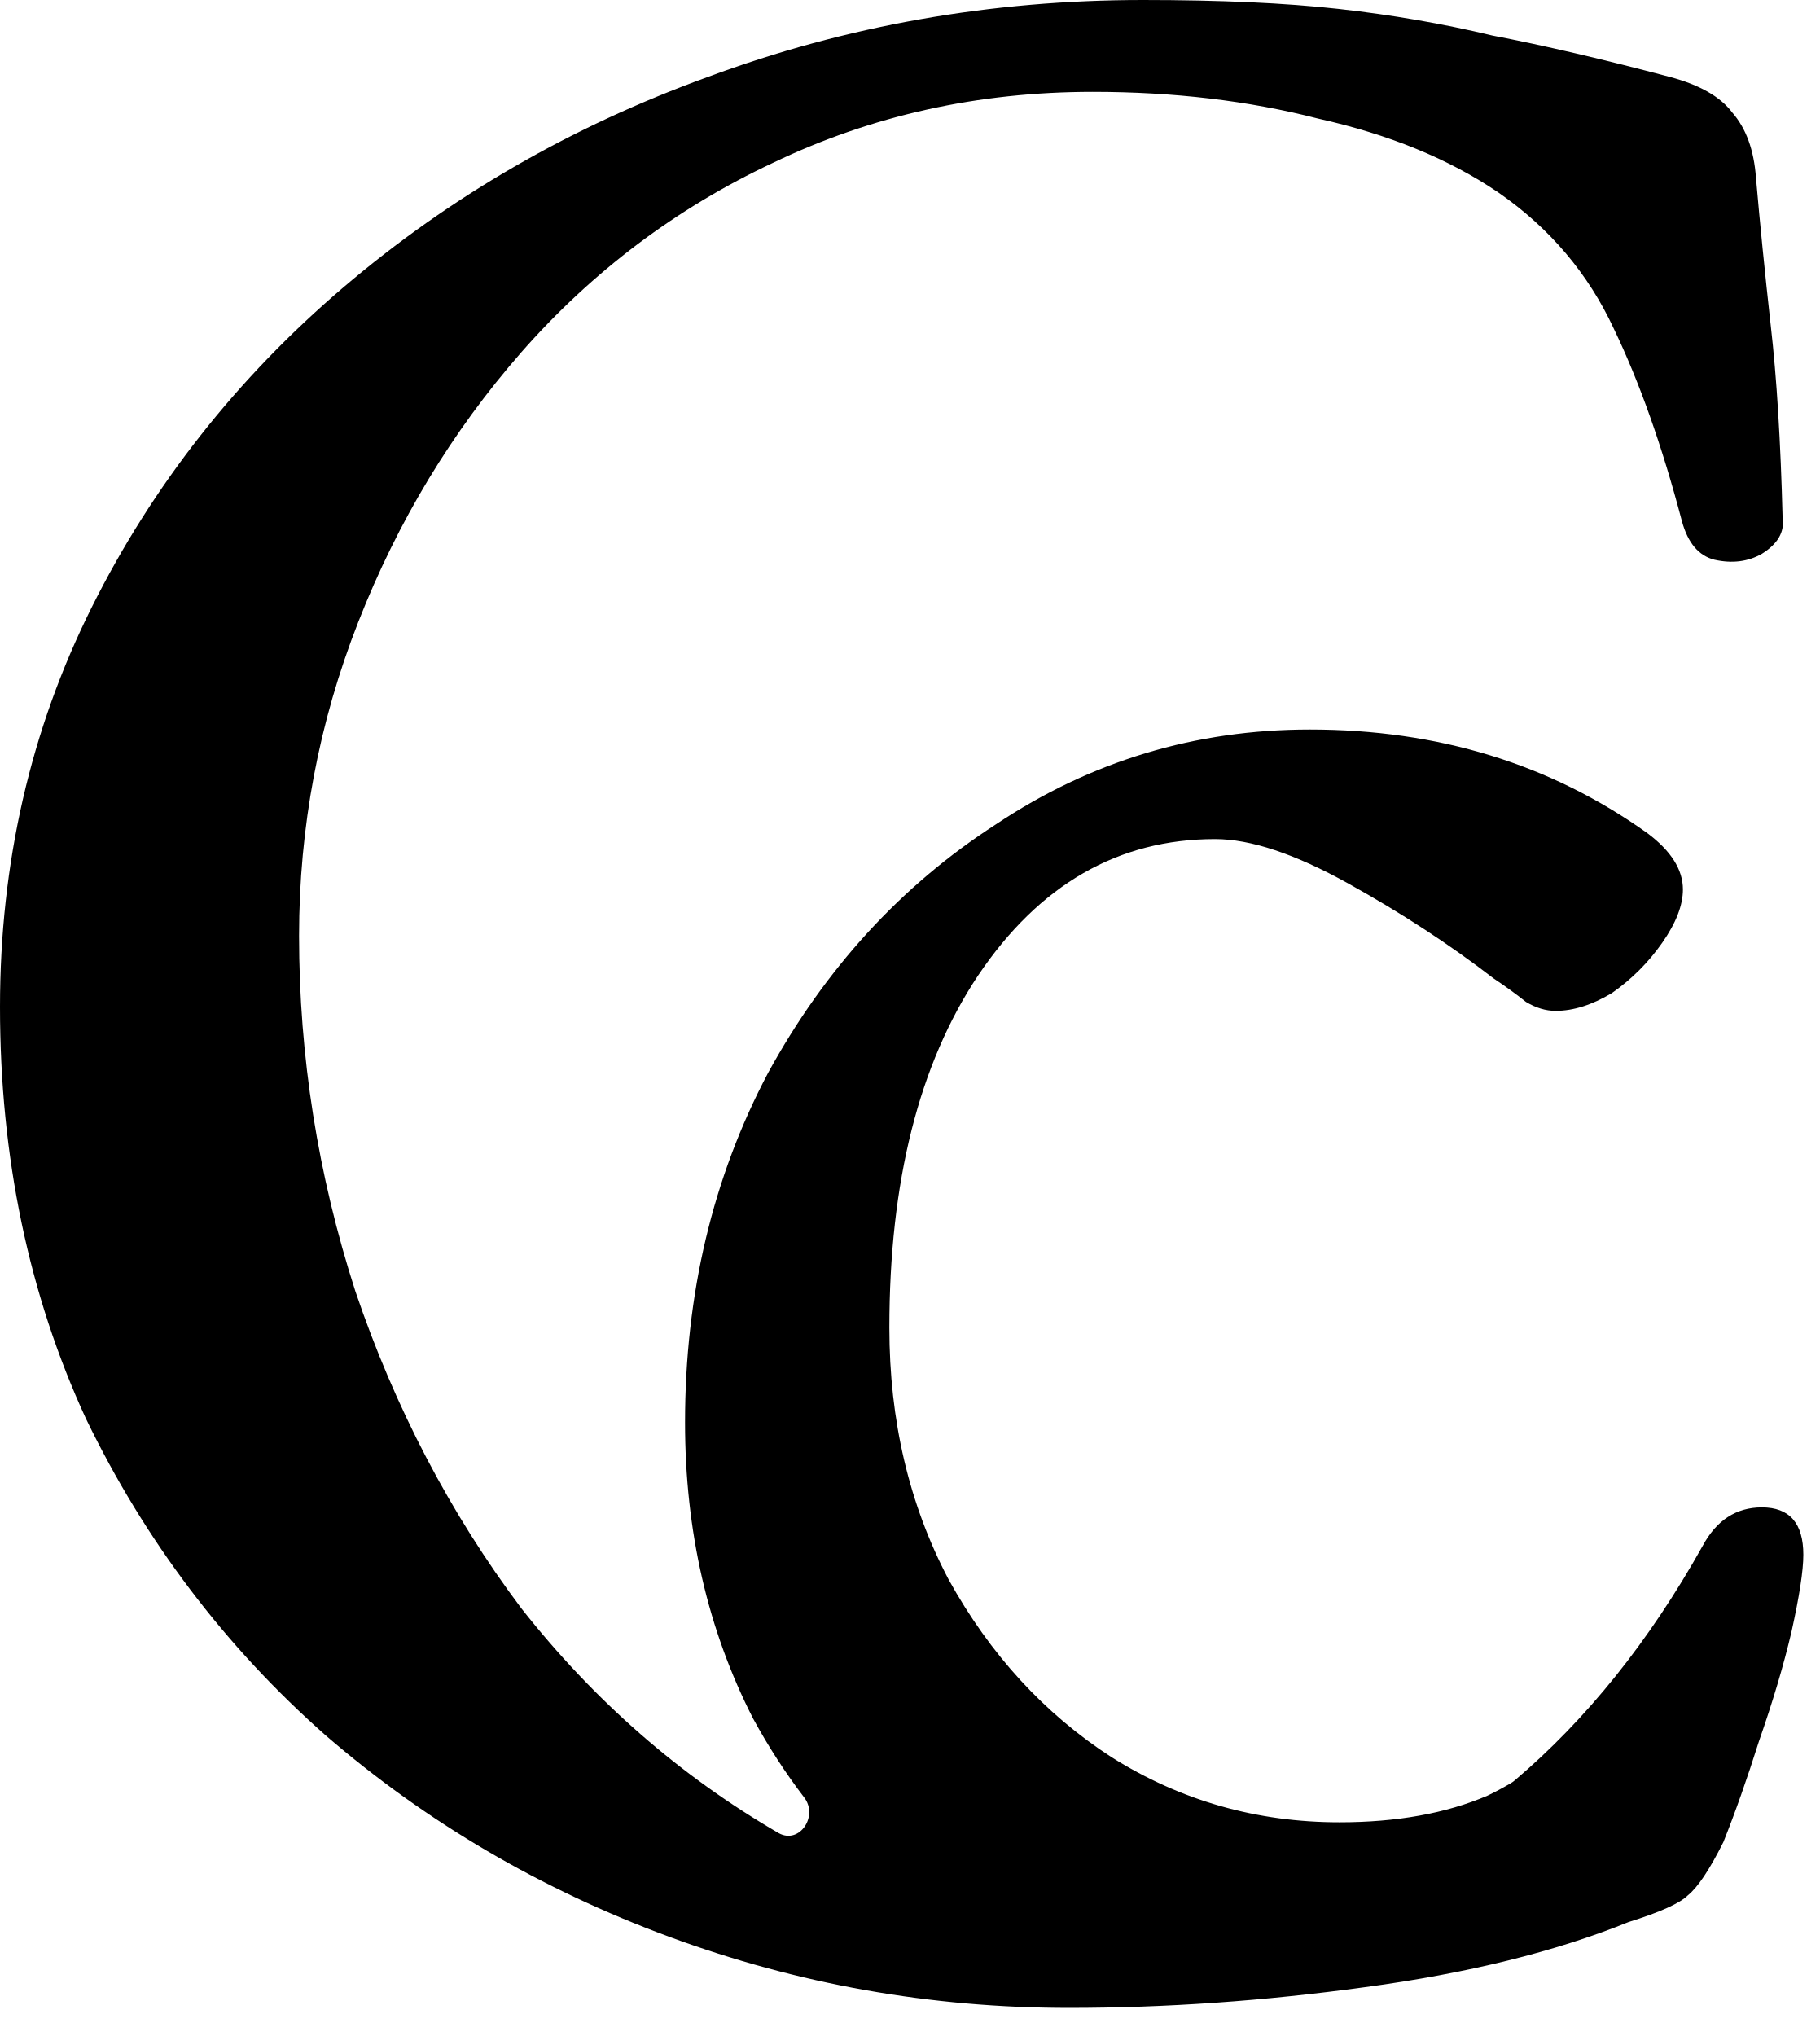
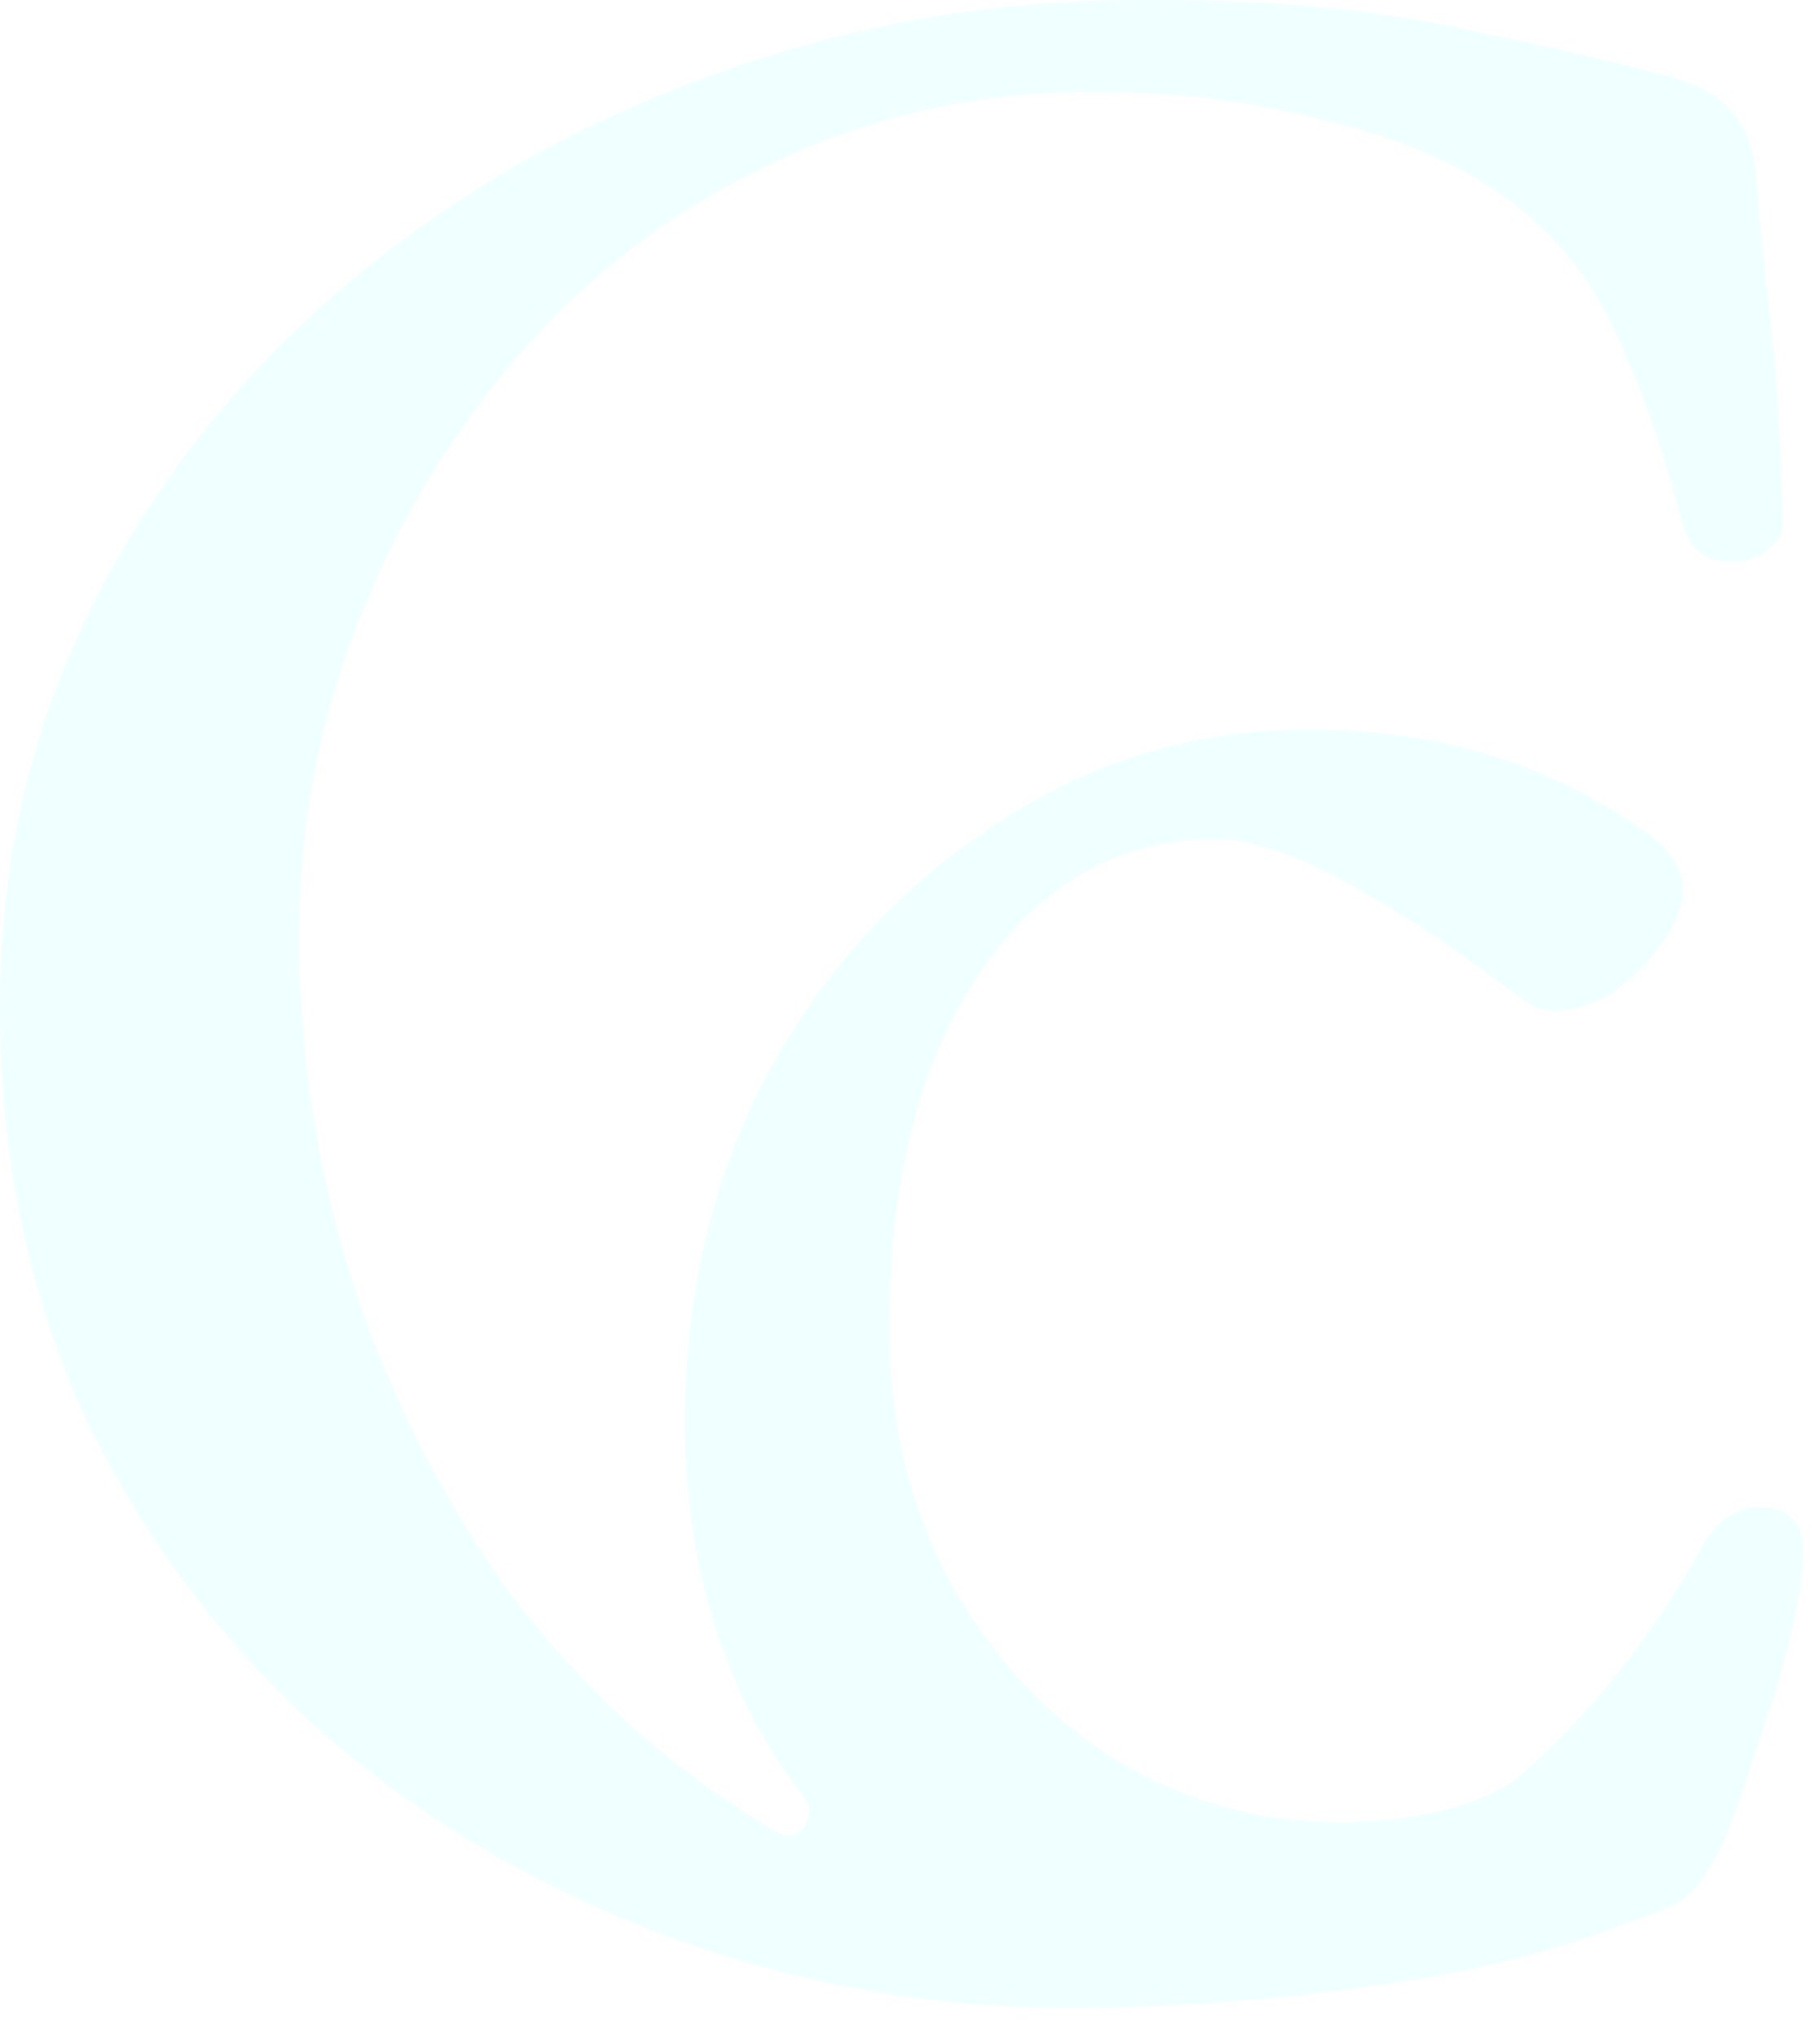
<svg xmlns="http://www.w3.org/2000/svg" width="59" height="66" viewBox="0 0 59 66" fill="none">
-   <path d="M37.056 0C39.551 0 41.664 0.096 43.392 0.288C45.12 0.48 46.784 0.768 48.384 1.152C50.048 1.472 51.968 1.92 54.144 2.496C55.104 2.752 55.776 3.136 56.16 3.648C56.608 4.16 56.864 4.865 56.928 5.761C57.056 7.233 57.216 8.833 57.408 10.56C57.6 12.225 57.728 14.305 57.792 16.801C57.856 17.249 57.632 17.632 57.12 17.952C56.672 18.208 56.16 18.273 55.584 18.145C55.072 18.017 54.72 17.6 54.528 16.896C53.888 14.464 53.152 12.384 52.32 10.656C51.488 8.864 50.24 7.392 48.576 6.24C46.976 5.152 45.024 4.353 42.72 3.841C40.48 3.265 38.048 2.977 35.424 2.977C31.712 2.977 28.256 3.744 25.056 5.28C21.92 6.752 19.2 8.801 16.896 11.425C14.657 13.985 12.896 16.896 11.616 20.16C10.336 23.424 9.696 26.817 9.696 30.337C9.696 34.241 10.304 38.081 11.52 41.856C12.8 45.632 14.592 49.057 16.896 52.129C19.264 55.137 22.048 57.569 25.248 59.425C25.918 59.792 26.538 58.876 26.073 58.27C25.467 57.478 24.915 56.626 24.417 55.713C22.945 52.833 22.209 49.632 22.209 46.112C22.209 41.952 23.105 38.176 24.898 34.784C26.753 31.392 29.217 28.705 32.289 26.721C35.361 24.673 38.753 23.648 42.465 23.648C46.625 23.648 50.273 24.769 53.409 27.009C54.177 27.585 54.56 28.192 54.56 28.832C54.56 29.344 54.337 29.921 53.889 30.561C53.441 31.201 52.897 31.744 52.257 32.192C51.617 32.576 51.009 32.769 50.433 32.769C50.113 32.769 49.792 32.672 49.473 32.48C49.153 32.225 48.801 31.969 48.417 31.713C47.009 30.625 45.441 29.601 43.713 28.641C41.985 27.681 40.545 27.2 39.393 27.2C36.257 27.2 33.697 28.672 31.713 31.616C29.793 34.496 28.833 38.304 28.833 43.04C28.833 46.048 29.473 48.768 30.753 51.2C32.097 53.632 33.857 55.552 36.033 56.96C38.273 58.368 40.737 59.072 43.425 59.072C45.281 59.072 46.881 58.784 48.225 58.208C48.471 58.091 48.719 57.958 48.972 57.81C49.019 57.783 49.064 57.751 49.106 57.715C51.437 55.739 53.47 53.206 55.2 50.112C55.648 49.28 56.288 48.864 57.12 48.864C58.016 48.864 58.464 49.377 58.464 50.4C58.464 50.912 58.336 51.745 58.08 52.897C57.824 53.984 57.472 55.168 57.024 56.448C56.64 57.664 56.256 58.753 55.872 59.713C55.424 60.609 55.04 61.184 54.72 61.44C54.464 61.696 53.824 61.985 52.8 62.305C50.432 63.265 47.584 63.968 44.256 64.416C40.992 64.864 37.792 65.089 34.656 65.089C30.176 65.089 25.856 64.32 21.696 62.784C17.536 61.248 13.824 59.073 10.56 56.257C7.296 53.377 4.704 49.952 2.784 45.984C0.928 41.952 2.52309e-05 37.505 0 32.641C0 27.969 0.992 23.649 2.976 19.681C4.96 15.713 7.68 12.257 11.136 9.312C14.592 6.369 18.528 4.096 22.944 2.496C27.424 0.832 32.128 3.77819e-05 37.056 0Z" fill="black" />
+   <path d="M37.056 0C39.551 0 41.664 0.096 43.392 0.288C45.12 0.48 46.784 0.768 48.384 1.152C50.048 1.472 51.968 1.92 54.144 2.496C55.104 2.752 55.776 3.136 56.16 3.648C56.608 4.16 56.864 4.865 56.928 5.761C57.056 7.233 57.216 8.833 57.408 10.56C57.6 12.225 57.728 14.305 57.792 16.801C57.856 17.249 57.632 17.632 57.12 17.952C56.672 18.208 56.16 18.273 55.584 18.145C55.072 18.017 54.72 17.6 54.528 16.896C53.888 14.464 53.152 12.384 52.32 10.656C51.488 8.864 50.24 7.392 48.576 6.24C46.976 5.152 45.024 4.353 42.72 3.841C40.48 3.265 38.048 2.977 35.424 2.977C31.712 2.977 28.256 3.744 25.056 5.28C21.92 6.752 19.2 8.801 16.896 11.425C14.657 13.985 12.896 16.896 11.616 20.16C10.336 23.424 9.696 26.817 9.696 30.337C9.696 34.241 10.304 38.081 11.52 41.856C12.8 45.632 14.592 49.057 16.896 52.129C19.264 55.137 22.048 57.569 25.248 59.425C25.918 59.792 26.538 58.876 26.073 58.27C25.467 57.478 24.915 56.626 24.417 55.713C22.945 52.833 22.209 49.632 22.209 46.112C22.209 41.952 23.105 38.176 24.898 34.784C26.753 31.392 29.217 28.705 32.289 26.721C35.361 24.673 38.753 23.648 42.465 23.648C46.625 23.648 50.273 24.769 53.409 27.009C54.177 27.585 54.56 28.192 54.56 28.832C54.56 29.344 54.337 29.921 53.889 30.561C53.441 31.201 52.897 31.744 52.257 32.192C51.617 32.576 51.009 32.769 50.433 32.769C50.113 32.769 49.792 32.672 49.473 32.48C49.153 32.225 48.801 31.969 48.417 31.713C47.009 30.625 45.441 29.601 43.713 28.641C41.985 27.681 40.545 27.2 39.393 27.2C36.257 27.2 33.697 28.672 31.713 31.616C29.793 34.496 28.833 38.304 28.833 43.04C28.833 46.048 29.473 48.768 30.753 51.2C32.097 53.632 33.857 55.552 36.033 56.96C38.273 58.368 40.737 59.072 43.425 59.072C45.281 59.072 46.881 58.784 48.225 58.208C48.471 58.091 48.719 57.958 48.972 57.81C49.019 57.783 49.064 57.751 49.106 57.715C51.437 55.739 53.47 53.206 55.2 50.112C55.648 49.28 56.288 48.864 57.12 48.864C58.016 48.864 58.464 49.377 58.464 50.4C58.464 50.912 58.336 51.745 58.08 52.897C57.824 53.984 57.472 55.168 57.024 56.448C56.64 57.664 56.256 58.753 55.872 59.713C55.424 60.609 55.04 61.184 54.72 61.44C54.464 61.696 53.824 61.985 52.8 62.305C50.432 63.265 47.584 63.968 44.256 64.416C40.992 64.864 37.792 65.089 34.656 65.089C30.176 65.089 25.856 64.32 21.696 62.784C17.536 61.248 13.824 59.073 10.56 56.257C7.296 53.377 4.704 49.952 2.784 45.984C0.928 41.952 2.52309e-05 37.505 0 32.641C0 27.969 0.992 23.649 2.976 19.681C4.96 15.713 7.68 12.257 11.136 9.312C14.592 6.369 18.528 4.096 22.944 2.496C27.424 0.832 32.128 3.77819e-05 37.056 0Z" fill="#F0FFFF" />
</svg>
